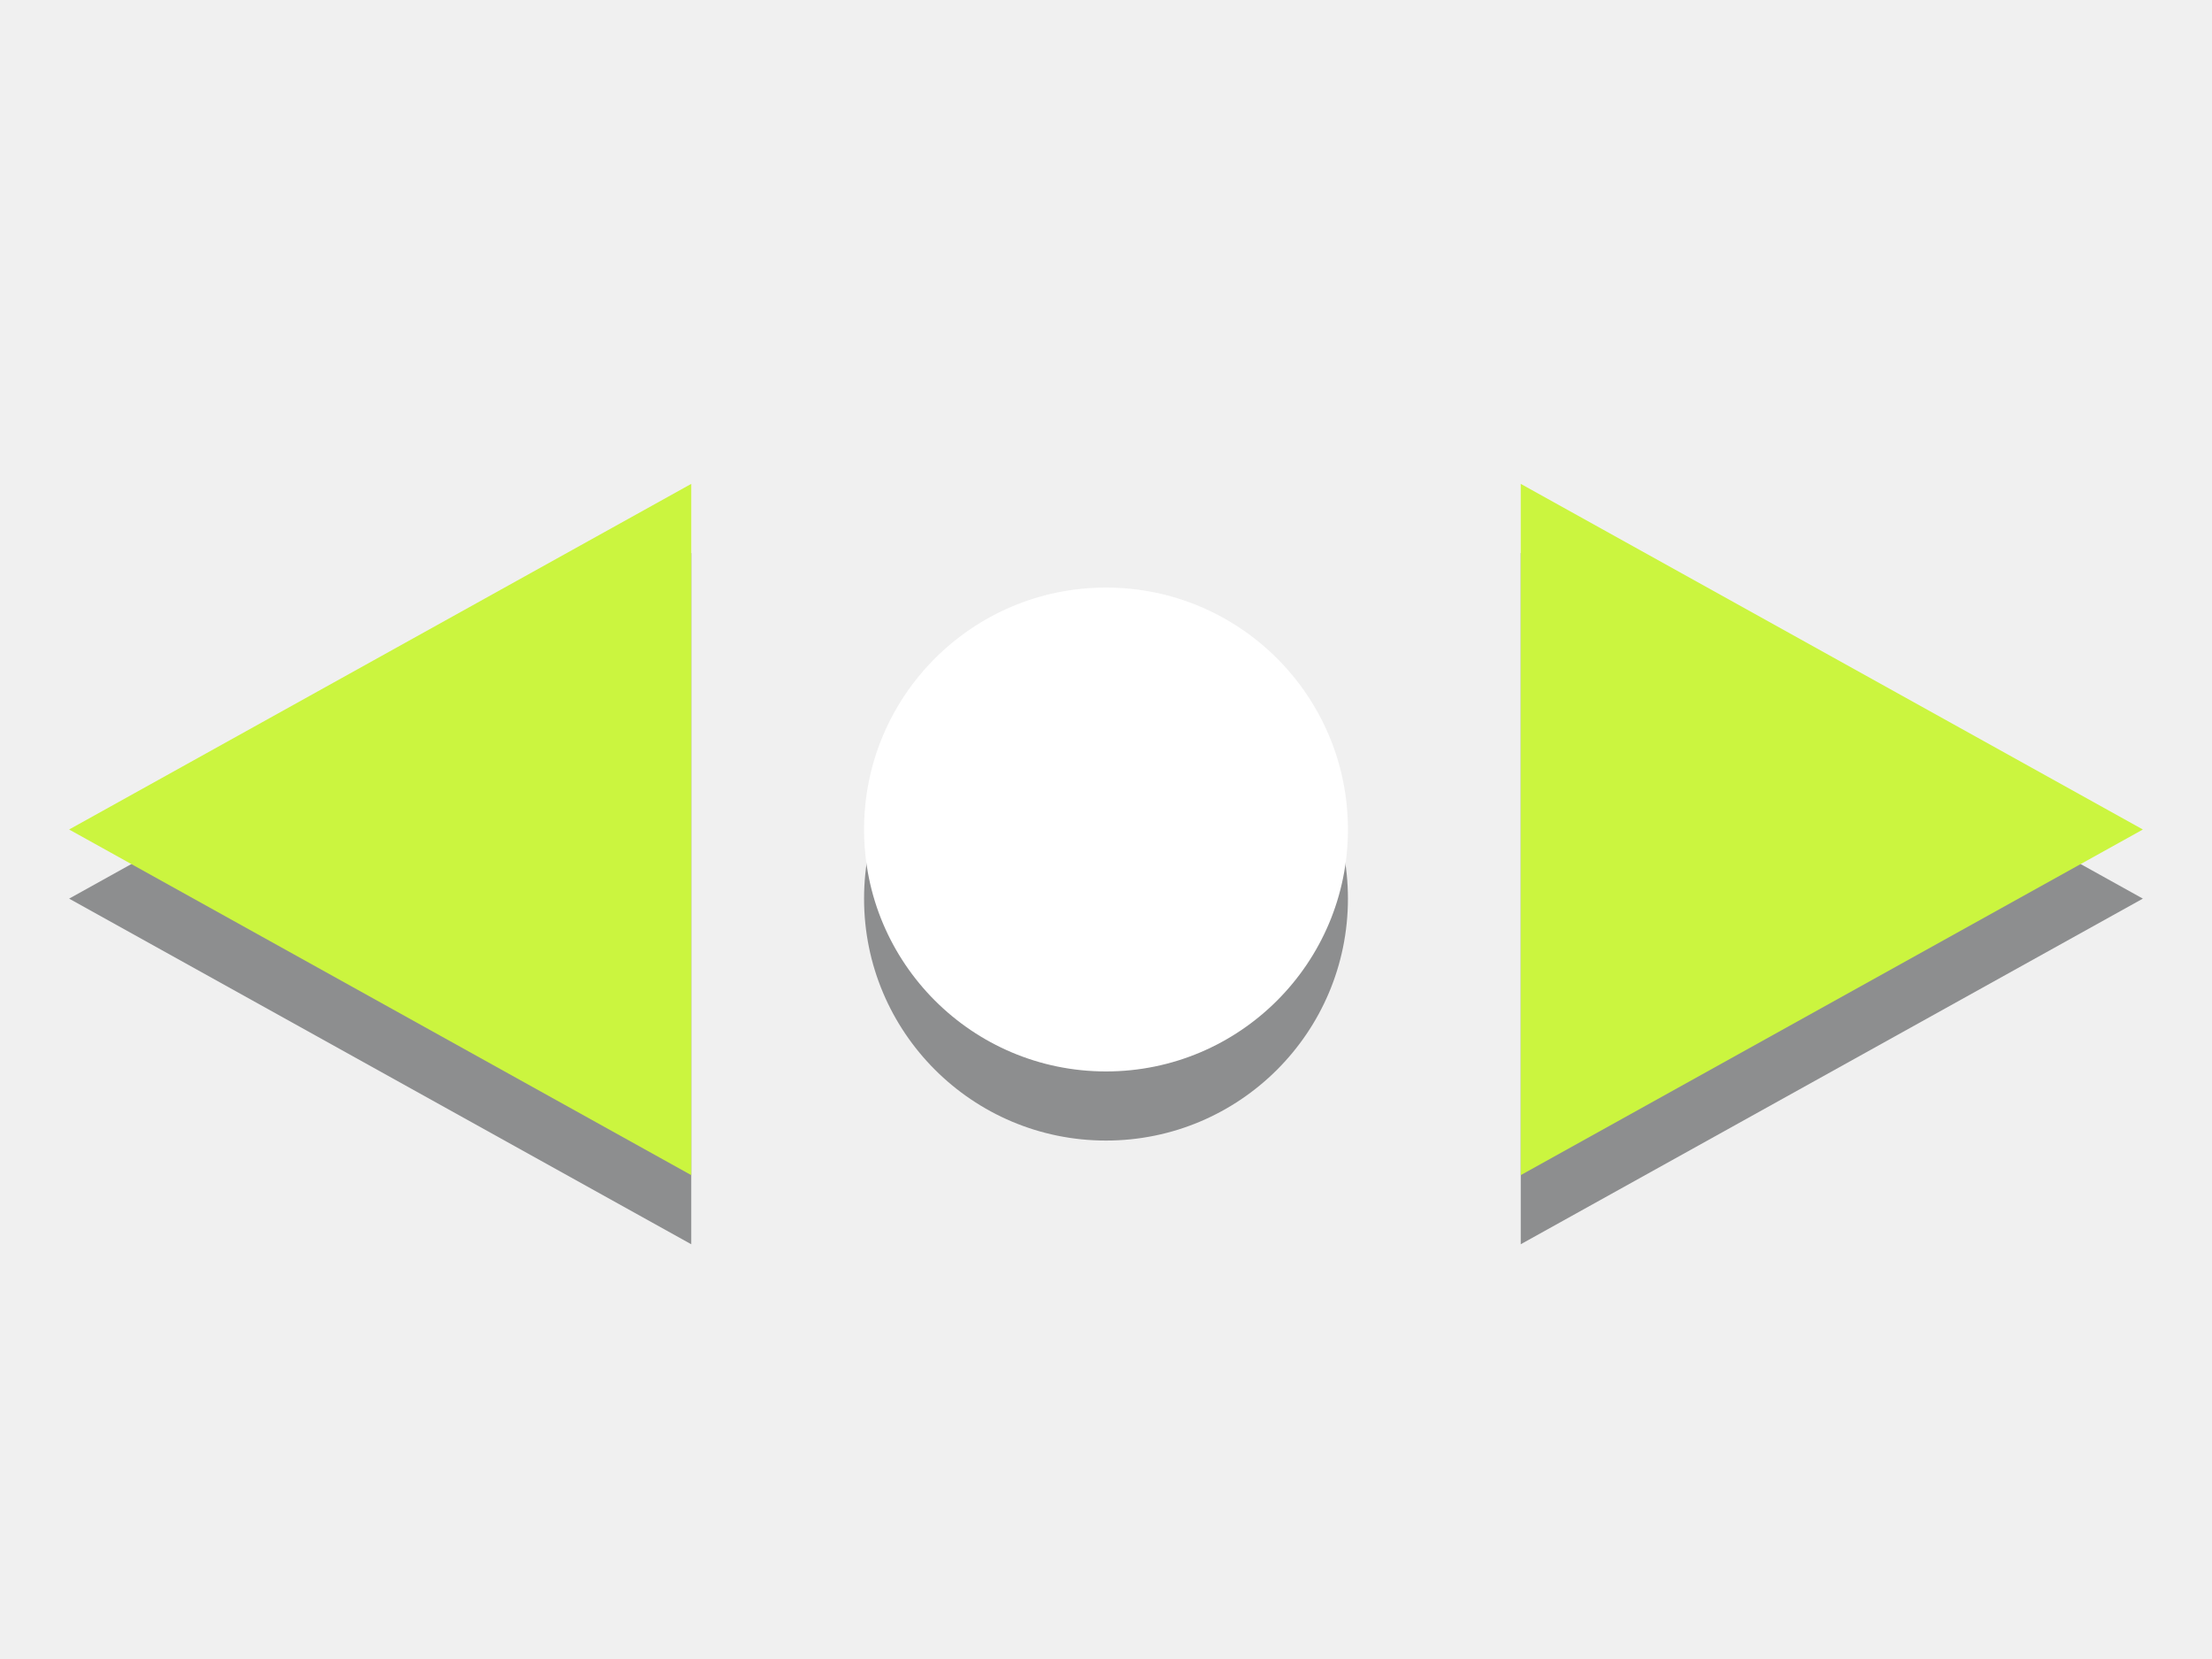
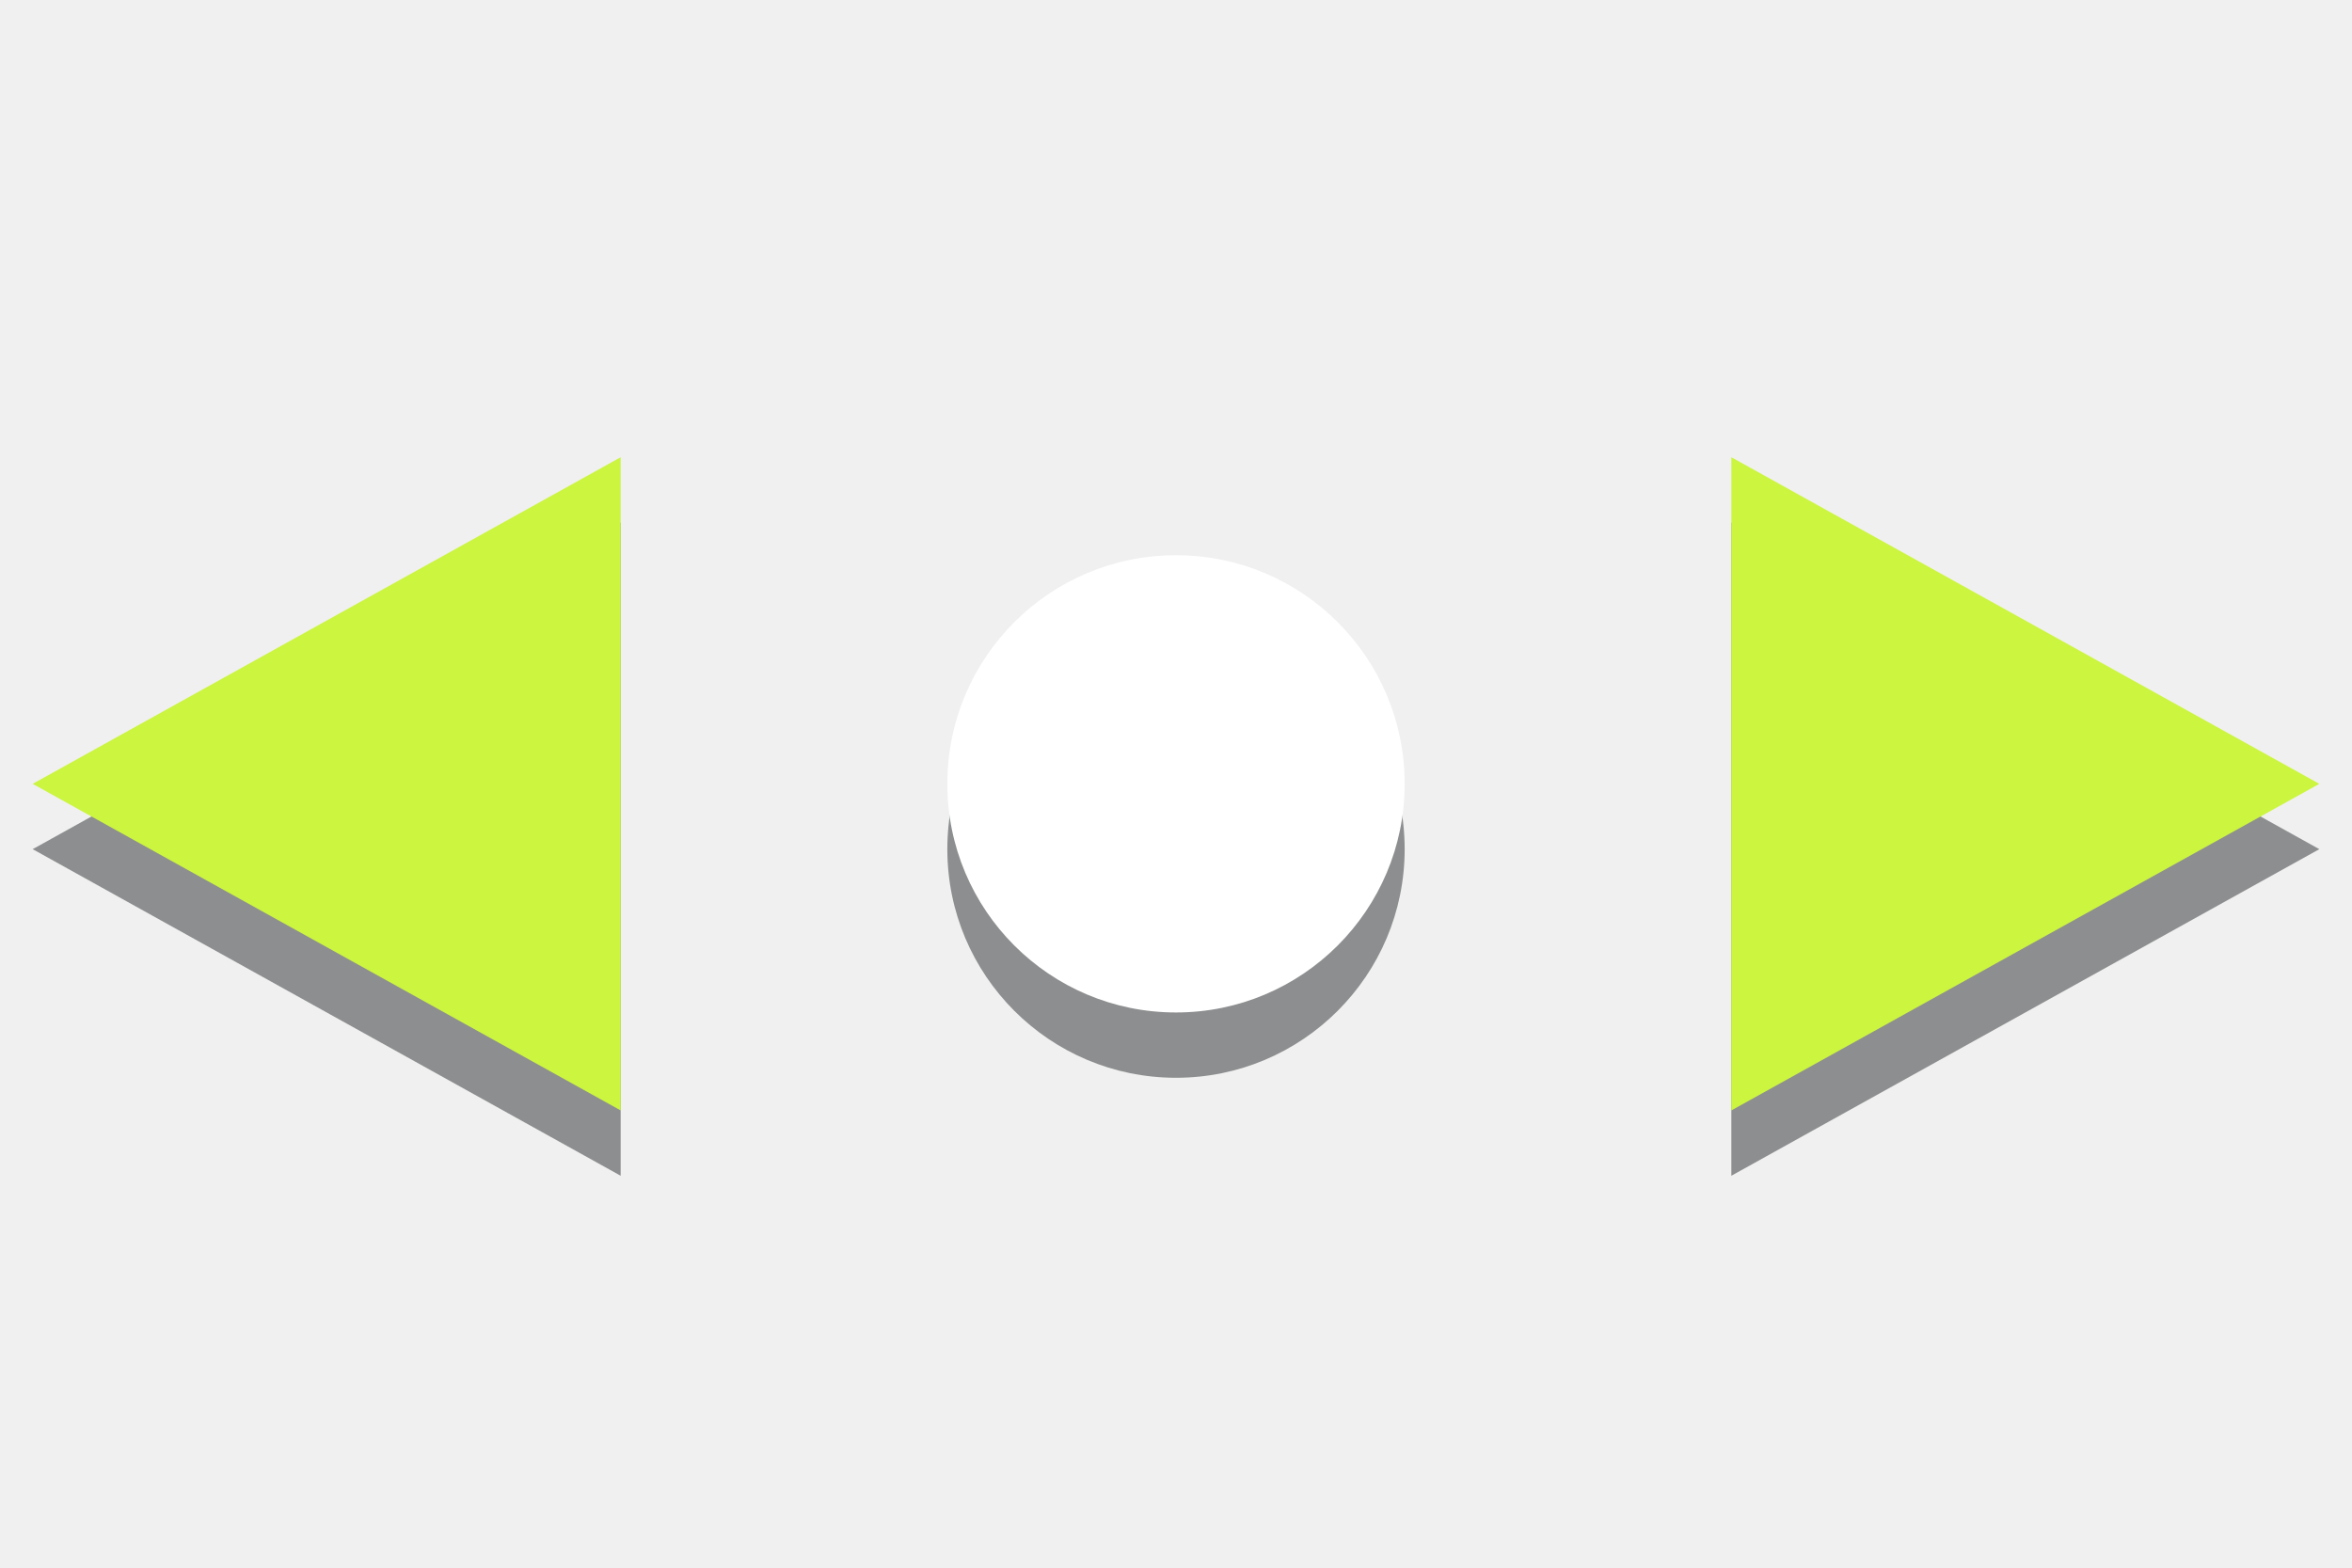
- <svg xmlns="http://www.w3.org/2000/svg" width="32" height="24" viewBox="0 0 32 24">
+ <svg xmlns="http://www.w3.org/2000/svg" width="36" height="24" viewBox="0 0 36 24">
  <g transform="translate(0, 1)" opacity="0.42" fill="#05070a">
-     <path d="M1 12 L10 7 L10 17 Z" />
-     <path d="M31 12 L22 7 L22 17 Z" />
-     <circle cx="16" cy="12" r="3.5" />
+     <path d="M0.5 12 L9.5 7 L9.5 17 Z" />
+     <path d="M35.5 12 L26.5 7 L26.5 17 Z" />
+     <circle cx="18" cy="12" r="3.5" />
  </g>
-   <path d="M1 12 L10 7 L10 17 Z" fill="#cbf53f" />
-   <path d="M31 12 L22 7 L22 17 Z" fill="#cbf53f" />
-   <circle cx="16" cy="12" r="3.5" fill="#ffffff" />
+   <path d="M0.5 12 L9.5 7 L9.5 17 Z" fill="#cbf53f" />
+   <path d="M35.5 12 L26.5 7 L26.5 17 Z" fill="#cbf53f" />
+   <circle cx="18" cy="12" r="3.5" fill="#ffffff" />
</svg>
